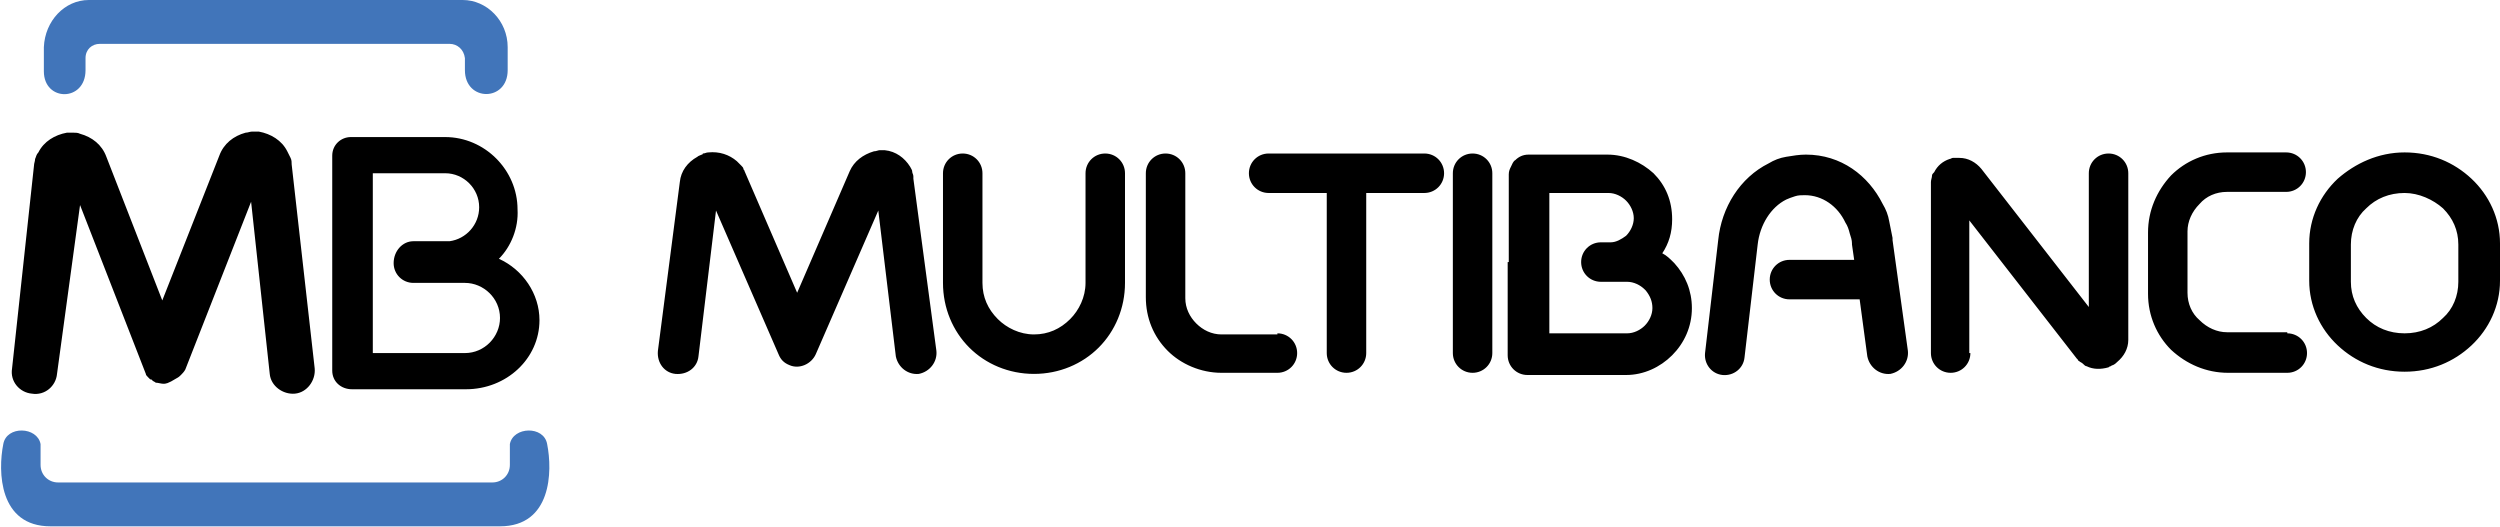
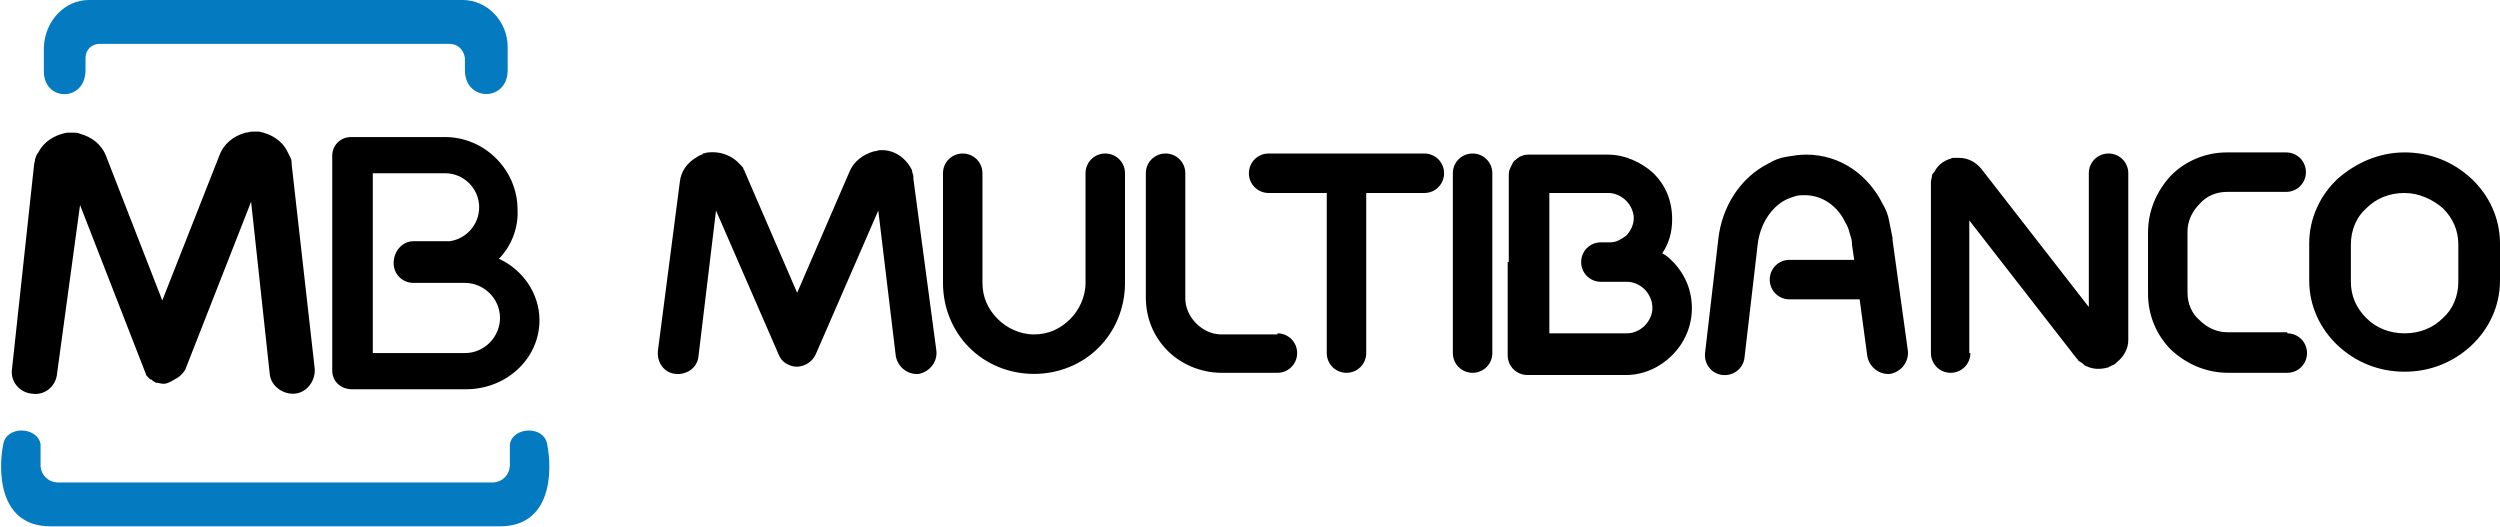
<svg xmlns="http://www.w3.org/2000/svg" viewBox="0 0 228 48">
-   <path d="M10.4 0h31.8c2.2 0 4.1 1.9 4.1 4.3v2.1c0 2.9-3.9 2.9-3.9 0V5.3C42.3 4.5 41.7 4 41 4H9.1c-.7 0-1.3.5-1.3 1.3v1.1c0 2.9-3.8 2.9-3.8.1V4.3C4.1 1.9 5.9 0 8.1 0h2.3zM25 48h20.6c4.7 0 4.8-5 4.3-7.5-.3-1.7-3.1-1.6-3.4 0v1.9c0 .9-.7 1.6-1.6 1.6H5.3c-.9 0-1.6-.7-1.6-1.6v-1.9c-.3-1.6-3.1-1.7-3.4 0C-.2 43-.1 48 4.6 48H25z" fill-rule="evenodd" clip-rule="evenodd" fill="#4175ba" />
+   <path d="M10.4 0h31.8c2.2 0 4.1 1.9 4.1 4.3v2.1c0 2.9-3.9 2.9-3.9 0V5.3C42.3 4.5 41.7 4 41 4H9.1c-.7 0-1.3.5-1.3 1.3v1.1c0 2.9-3.8 2.9-3.8.1V4.3C4.1 1.9 5.9 0 8.1 0h2.3zM25 48h20.6c4.7 0 4.8-5 4.3-7.5-.3-1.7-3.1-1.6-3.4 0v1.9c0 .9-.7 1.6-1.6 1.6H5.3c-.9 0-1.6-.7-1.6-1.6v-1.9c-.3-1.6-3.1-1.7-3.4 0C-.2 43-.1 48 4.6 48H25z" fill-rule="evenodd" clip-rule="evenodd" fill="#047bc0" />
  <path d="M37.7 22H41c1.5-.2 2.7-1.5 2.7-3.1 0-1.7-1.4-3.1-3.1-3.1H34v16.4h8.4c1.8 0 3.2-1.5 3.2-3.2 0-1.8-1.5-3.2-3.2-3.2H37.7c-1 0-1.8-.8-1.8-1.8 0-1.1.8-2 1.8-2zm7.8 1.6c2.2 1 3.7 3.2 3.7 5.6 0 3.5-3 6.3-6.7 6.3H32.1c-1 0-1.8-.7-1.8-1.7V14.2c0-1 .8-1.7 1.7-1.7h8.6c3.6 0 6.6 3 6.6 6.6.1 1.7-.6 3.4-1.7 4.5z" fill-rule="evenodd" clip-rule="evenodd" />
  <path d="M28.7 33.6c.1 1.1-.7 2.2-1.8 2.3-1.1.1-2.2-.7-2.3-1.8l-1.7-15.7-6 15.3c-.1.2-.3.4-.4.5-.1.1-.2.2-.4.3-.8.5-1 .5-1.2.5-.2 0-.5-.1-.7-.1-.1-.1-.2-.1-.3-.2l-.1-.1h-.1l-.1-.1-.1-.1c-.1-.1-.2-.2-.2-.3l-6-15.4-2.1 15.4c-.1 1.1-1.1 2-2.3 1.8-1.1-.1-2-1.1-1.8-2.3l2-18.5c0-.2.1-.4.1-.6.1-.2.1-.4.3-.6.5-1 1.5-1.6 2.6-1.8h.6c.2 0 .4 0 .6.1 1.1.3 2 1 2.4 2.1l5.1 13.1L20 14.2c.4-1.1 1.3-1.8 2.4-2.1.2 0 .4-.1.6-.1h.6c1.1.2 2.1.8 2.6 1.8l.3.6c.1.2.1.4.1.6l2.1 18.6z" />
  <g>
    <path d="M99 15.8c0-1 .8-1.8 1.8-1.8s1.8.8 1.8 1.8v10c0 2.3-.9 4.4-2.4 5.9s-3.6 2.4-5.9 2.4c-2.3 0-4.4-.9-5.9-2.4S86 28.1 86 25.8v-10c0-1 .8-1.8 1.8-1.8s1.8.8 1.8 1.8v10c0 1.3.5 2.4 1.4 3.3.8.8 2 1.4 3.3 1.4 1.3 0 2.4-.5 3.3-1.4.8-.8 1.4-2 1.4-3.3v-10zM116.5 30.4c1 0 1.8.8 1.8 1.8s-.8 1.8-1.8 1.8h-5.1c-1.9 0-3.7-.8-4.9-2-1.3-1.3-2-3-2-4.9V15.8c0-1 .8-1.8 1.8-1.8s1.8.8 1.8 1.8v11.4c0 .9.4 1.7 1 2.3.6.6 1.4 1 2.3 1h5.1zM85.4 32c.1 1-.6 1.9-1.6 2.1-1 .1-1.9-.6-2.1-1.6l-1.6-13.3-5.7 13.1c-.4.9-1.5 1.4-2.4 1-.5-.2-.8-.5-1-1l-5.7-13.1-1.6 13.3c-.1 1-1 1.7-2.1 1.6-1-.1-1.7-1-1.6-2.1l2-15.4c.1-1 .7-1.8 1.6-2.3.1-.1.2-.1.4-.2 0 0 .1 0 .1-.1.2 0 .3-.1.5-.1 1-.1 1.9.2 2.6.8l.4.4c.1.1.2.2.2.3 0 .1.1.1.1.2l4.8 11.1 4.8-11.1c.4-.9 1.2-1.5 2.2-1.8.2 0 .4-.1.5-.1h.5c1 .1 1.8.7 2.3 1.5.1.2.2.3.2.5 0 .1.1.2.1.4v.2L85.4 32zM124.6 32.2c0 1-.8 1.8-1.8 1.8s-1.8-.8-1.8-1.8V17.6h-5.3c-1 0-1.8-.8-1.8-1.8s.8-1.8 1.8-1.8h14.2c1 0 1.8.8 1.8 1.8s-.8 1.8-1.8 1.8h-5.3v14.6zM136.1 32.2c0 1-.8 1.8-1.8 1.8s-1.8-.8-1.8-1.8V15.8c0-1 .8-1.8 1.8-1.8s1.8.8 1.8 1.8v16.4zM174 32c.1 1-.6 1.9-1.6 2.1-1 .1-1.9-.6-2.1-1.6l-.7-5.2h-6.4c-1 0-1.8-.8-1.8-1.8s.8-1.8 1.8-1.8h5.9l-.2-1.4v-.1c0-.3-.1-.6-.2-.9-.1-.4-.2-.7-.4-1-.7-1.5-2.1-2.5-3.7-2.5-.3 0-.6 0-.9.1-.3.1-.6.2-.8.3-1.4.7-2.4 2.3-2.6 4.1l-1.2 10.3c-.1 1-1 1.7-2 1.6-1-.1-1.7-1-1.6-2l1.2-10.3c.3-3 2-5.7 4.6-7 .5-.3 1-.5 1.6-.6.6-.1 1.2-.2 1.8-.2 3.2 0 5.7 1.9 7 4.5.3.5.5 1 .6 1.6l.3 1.5v.2L174 32zM179.7 32.2c0 1-.8 1.8-1.8 1.8s-1.8-.8-1.8-1.8V16.9v-.3c0-.2.1-.4.1-.6 0-.1.1-.2.2-.3.3-.6.8-1 1.4-1.2.1 0 .2-.1.3-.1H178.7c.8 0 1.5.4 2 1l9.8 12.6V15.8c0-1 .8-1.8 1.8-1.8s1.8.8 1.8 1.8V31c0 .8-.4 1.5-1 2-.1.1-.2.2-.4.3-.1 0-.2.1-.2.1s-.1 0-.2.1c-.7.2-1.4.2-2-.1-.1 0-.2-.1-.2-.1-.1-.1-.2-.2-.4-.3-.1-.1-.2-.1-.2-.2l-.1-.1-9.8-12.6v12.1zM208.6 30.4c1 0 1.8.8 1.8 1.8s-.8 1.8-1.8 1.8h-5.4c-2 0-3.8-.8-5.2-2.1-1.3-1.3-2.1-3.1-2.1-5.1v-5.6c0-2 .8-3.8 2.1-5.2 1.3-1.3 3.1-2.1 5.1-2.1h5.4c1 0 1.8.8 1.8 1.8s-.8 1.8-1.8 1.8h-5.4c-1 0-1.9.4-2.5 1.1-.7.7-1.1 1.6-1.1 2.5v5.6c0 1 .4 1.9 1.1 2.5.7.7 1.6 1.1 2.5 1.1h5.5zM219.3 13.9c2.4 0 4.5.9 6.1 2.4 1.6 1.5 2.6 3.6 2.6 5.9v3.4c0 2.3-1 4.4-2.6 5.9s-3.7 2.4-6.1 2.4c-2.4 0-4.5-.9-6.1-2.4-1.6-1.5-2.6-3.6-2.6-5.9v-3.4c0-2.3 1-4.4 2.6-5.9 1.6-1.4 3.7-2.4 6.1-2.4zm0 3.7c-1.4 0-2.6.5-3.5 1.4-.9.8-1.4 2-1.4 3.3v3.4c0 1.3.5 2.4 1.4 3.3.9.9 2.1 1.4 3.5 1.4s2.6-.5 3.5-1.4c.9-.8 1.4-2 1.4-3.3v-3.4c0-1.3-.5-2.4-1.4-3.3-.9-.8-2.2-1.4-3.5-1.4zM137.6 23.9v-8c0-.3.1-.5.2-.7.1-.2.2-.5.4-.6.3-.3.7-.5 1.2-.5H146.6c1.6 0 3.1.7 4.2 1.7 1.1 1.1 1.7 2.5 1.7 4.2 0 1.2-.3 2.2-.9 3.1.4.2.7.5 1 .8l.1.1c1 1.1 1.6 2.5 1.6 4.1 0 1.7-.7 3.2-1.8 4.3-1.1 1.1-2.6 1.8-4.2 1.8h-9c-1 0-1.8-.8-1.8-1.8v-8.5h.1zm3.7-6.3v12.8h7.1c.6 0 1.2-.3 1.6-.7.4-.4.7-1 .7-1.6 0-.6-.2-1.1-.6-1.6l-.1-.1c-.4-.4-1-.7-1.6-.7H146c-1 0-1.8-.8-1.8-1.8s.8-1.8 1.8-1.8H146.9c.5 0 1-.3 1.4-.6.4-.4.7-1 .7-1.6 0-.6-.3-1.2-.7-1.6-.4-.4-1-.7-1.6-.7h-5.4z" />
  </g>
</svg>
